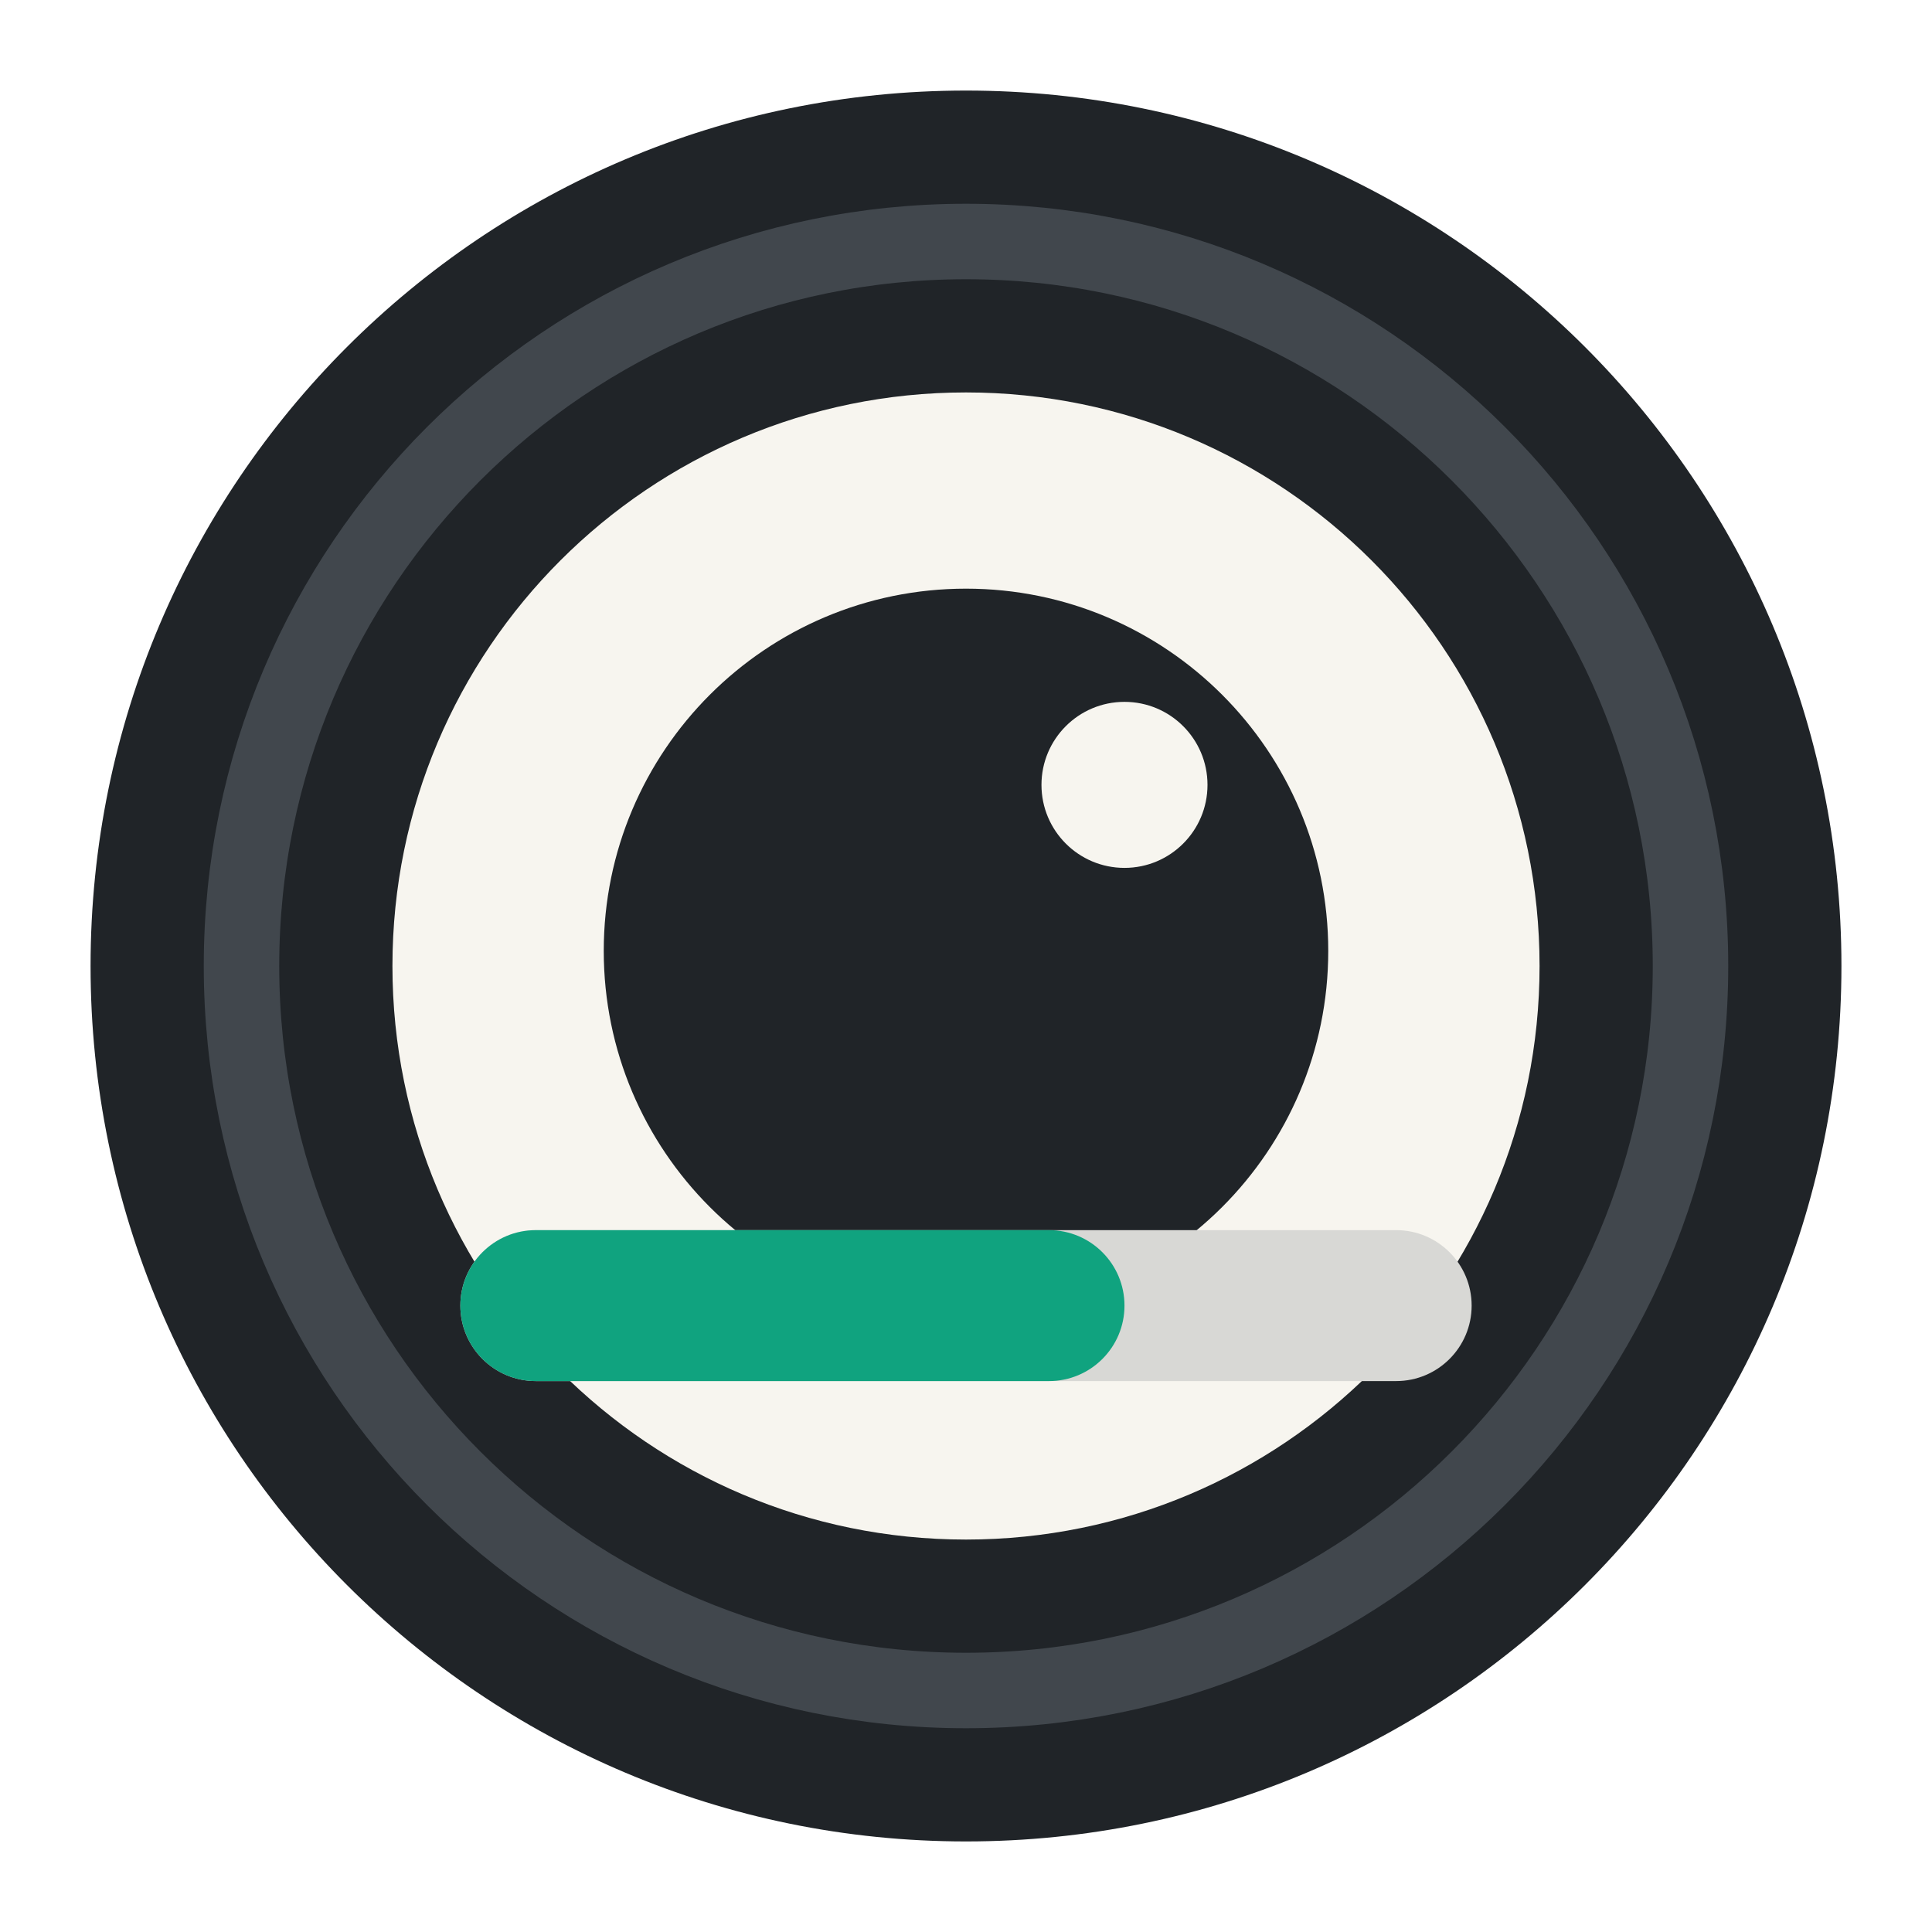
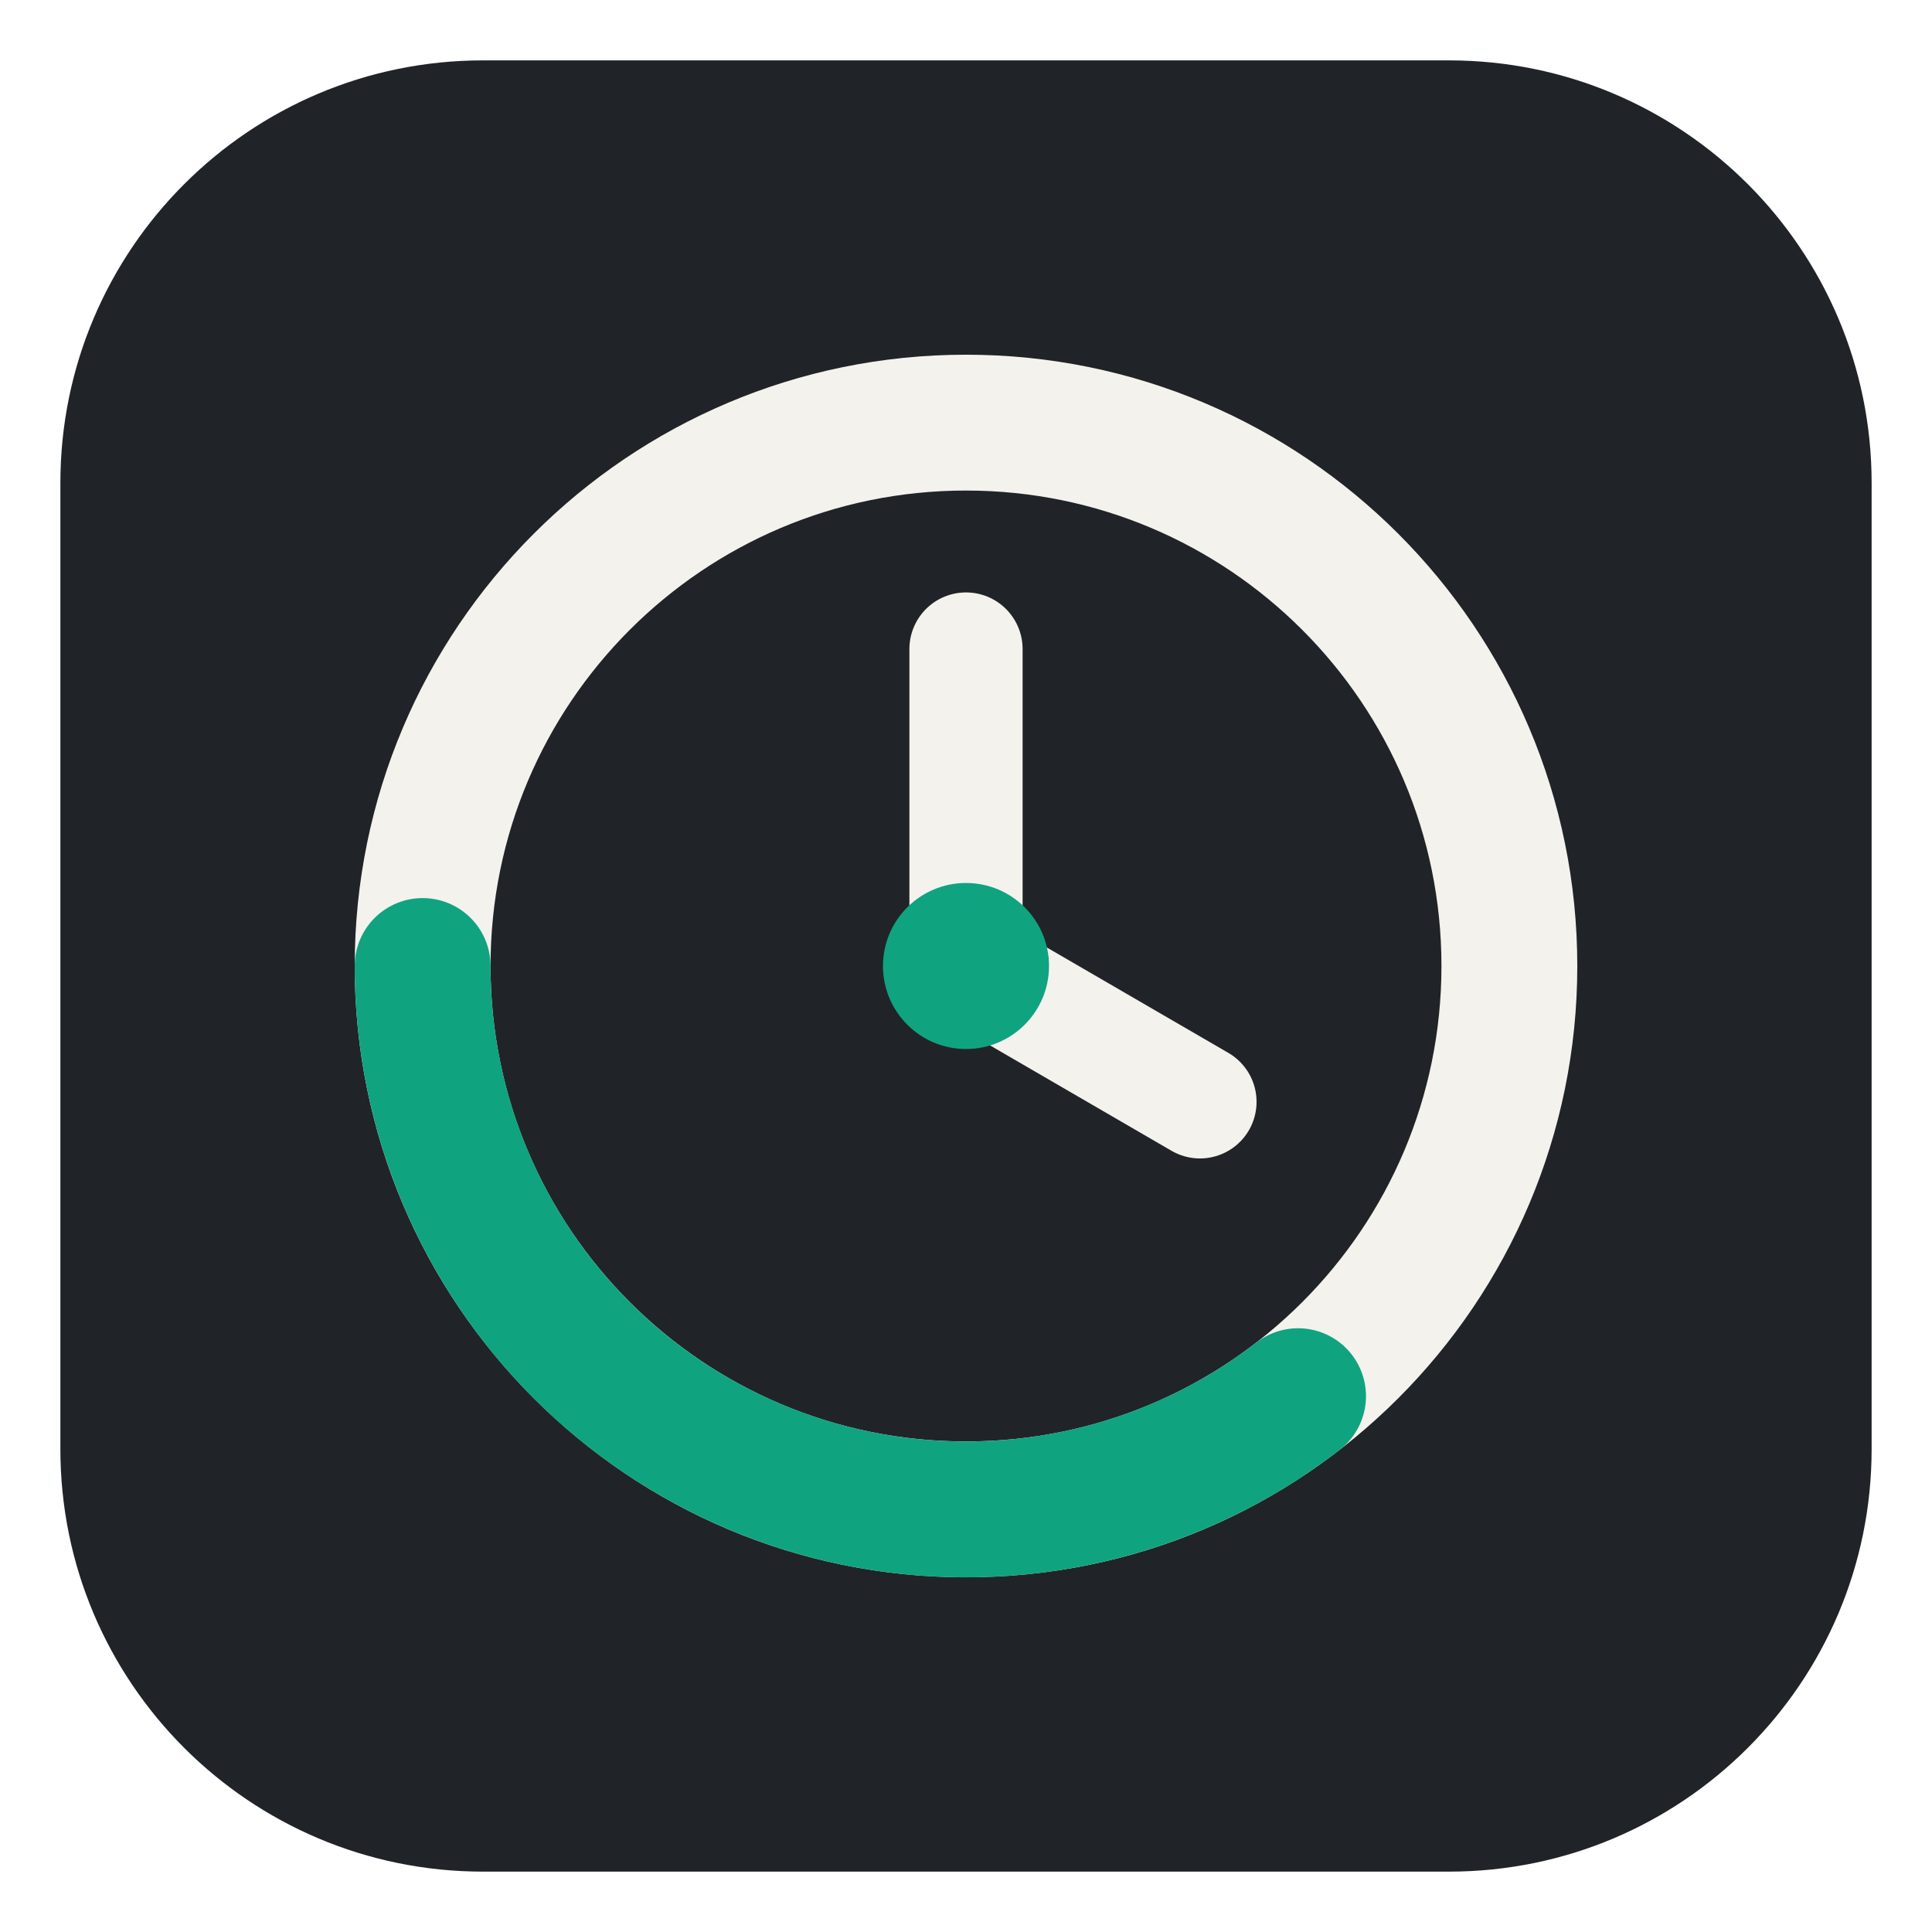
<svg xmlns="http://www.w3.org/2000/svg" width="256" height="256" viewBox="0 0 256 256">
-   <circle cx="128" cy="128" r="116" fill="#202428" />
-   <circle cx="128" cy="128" r="96" fill="none" stroke="#41474d" stroke-width="10" />
-   <circle cx="128" cy="128" r="76" fill="#f7f5ef" />
-   <circle cx="128" cy="126" r="48" fill="#202428" />
-   <circle cx="149" cy="104" r="11" fill="#f7f5ef" />
-   <rect x="61" y="163" width="134" height="20" rx="10" fill="#d8d8d5" />
-   <rect x="61" y="163" width="88" height="20" rx="10" fill="#10a37f" />
+   <rect x="8" y="8" width="240" height="240" rx="56" fill="#202428" />
+   <circle cx="128" cy="128" r="72" fill="none" stroke="#f4f2ec" stroke-width="18" />
+   <path d="M56 128a72 72 0 0 0 116 57" fill="none" stroke="#10a37f" stroke-width="18" stroke-linecap="round" />
+   <path d="M128 86v42l31 18" fill="none" stroke="#f4f2ec" stroke-width="15" stroke-linecap="round" stroke-linejoin="round" />
+   <circle cx="128" cy="128" r="11" fill="#10a37f" />
</svg>
